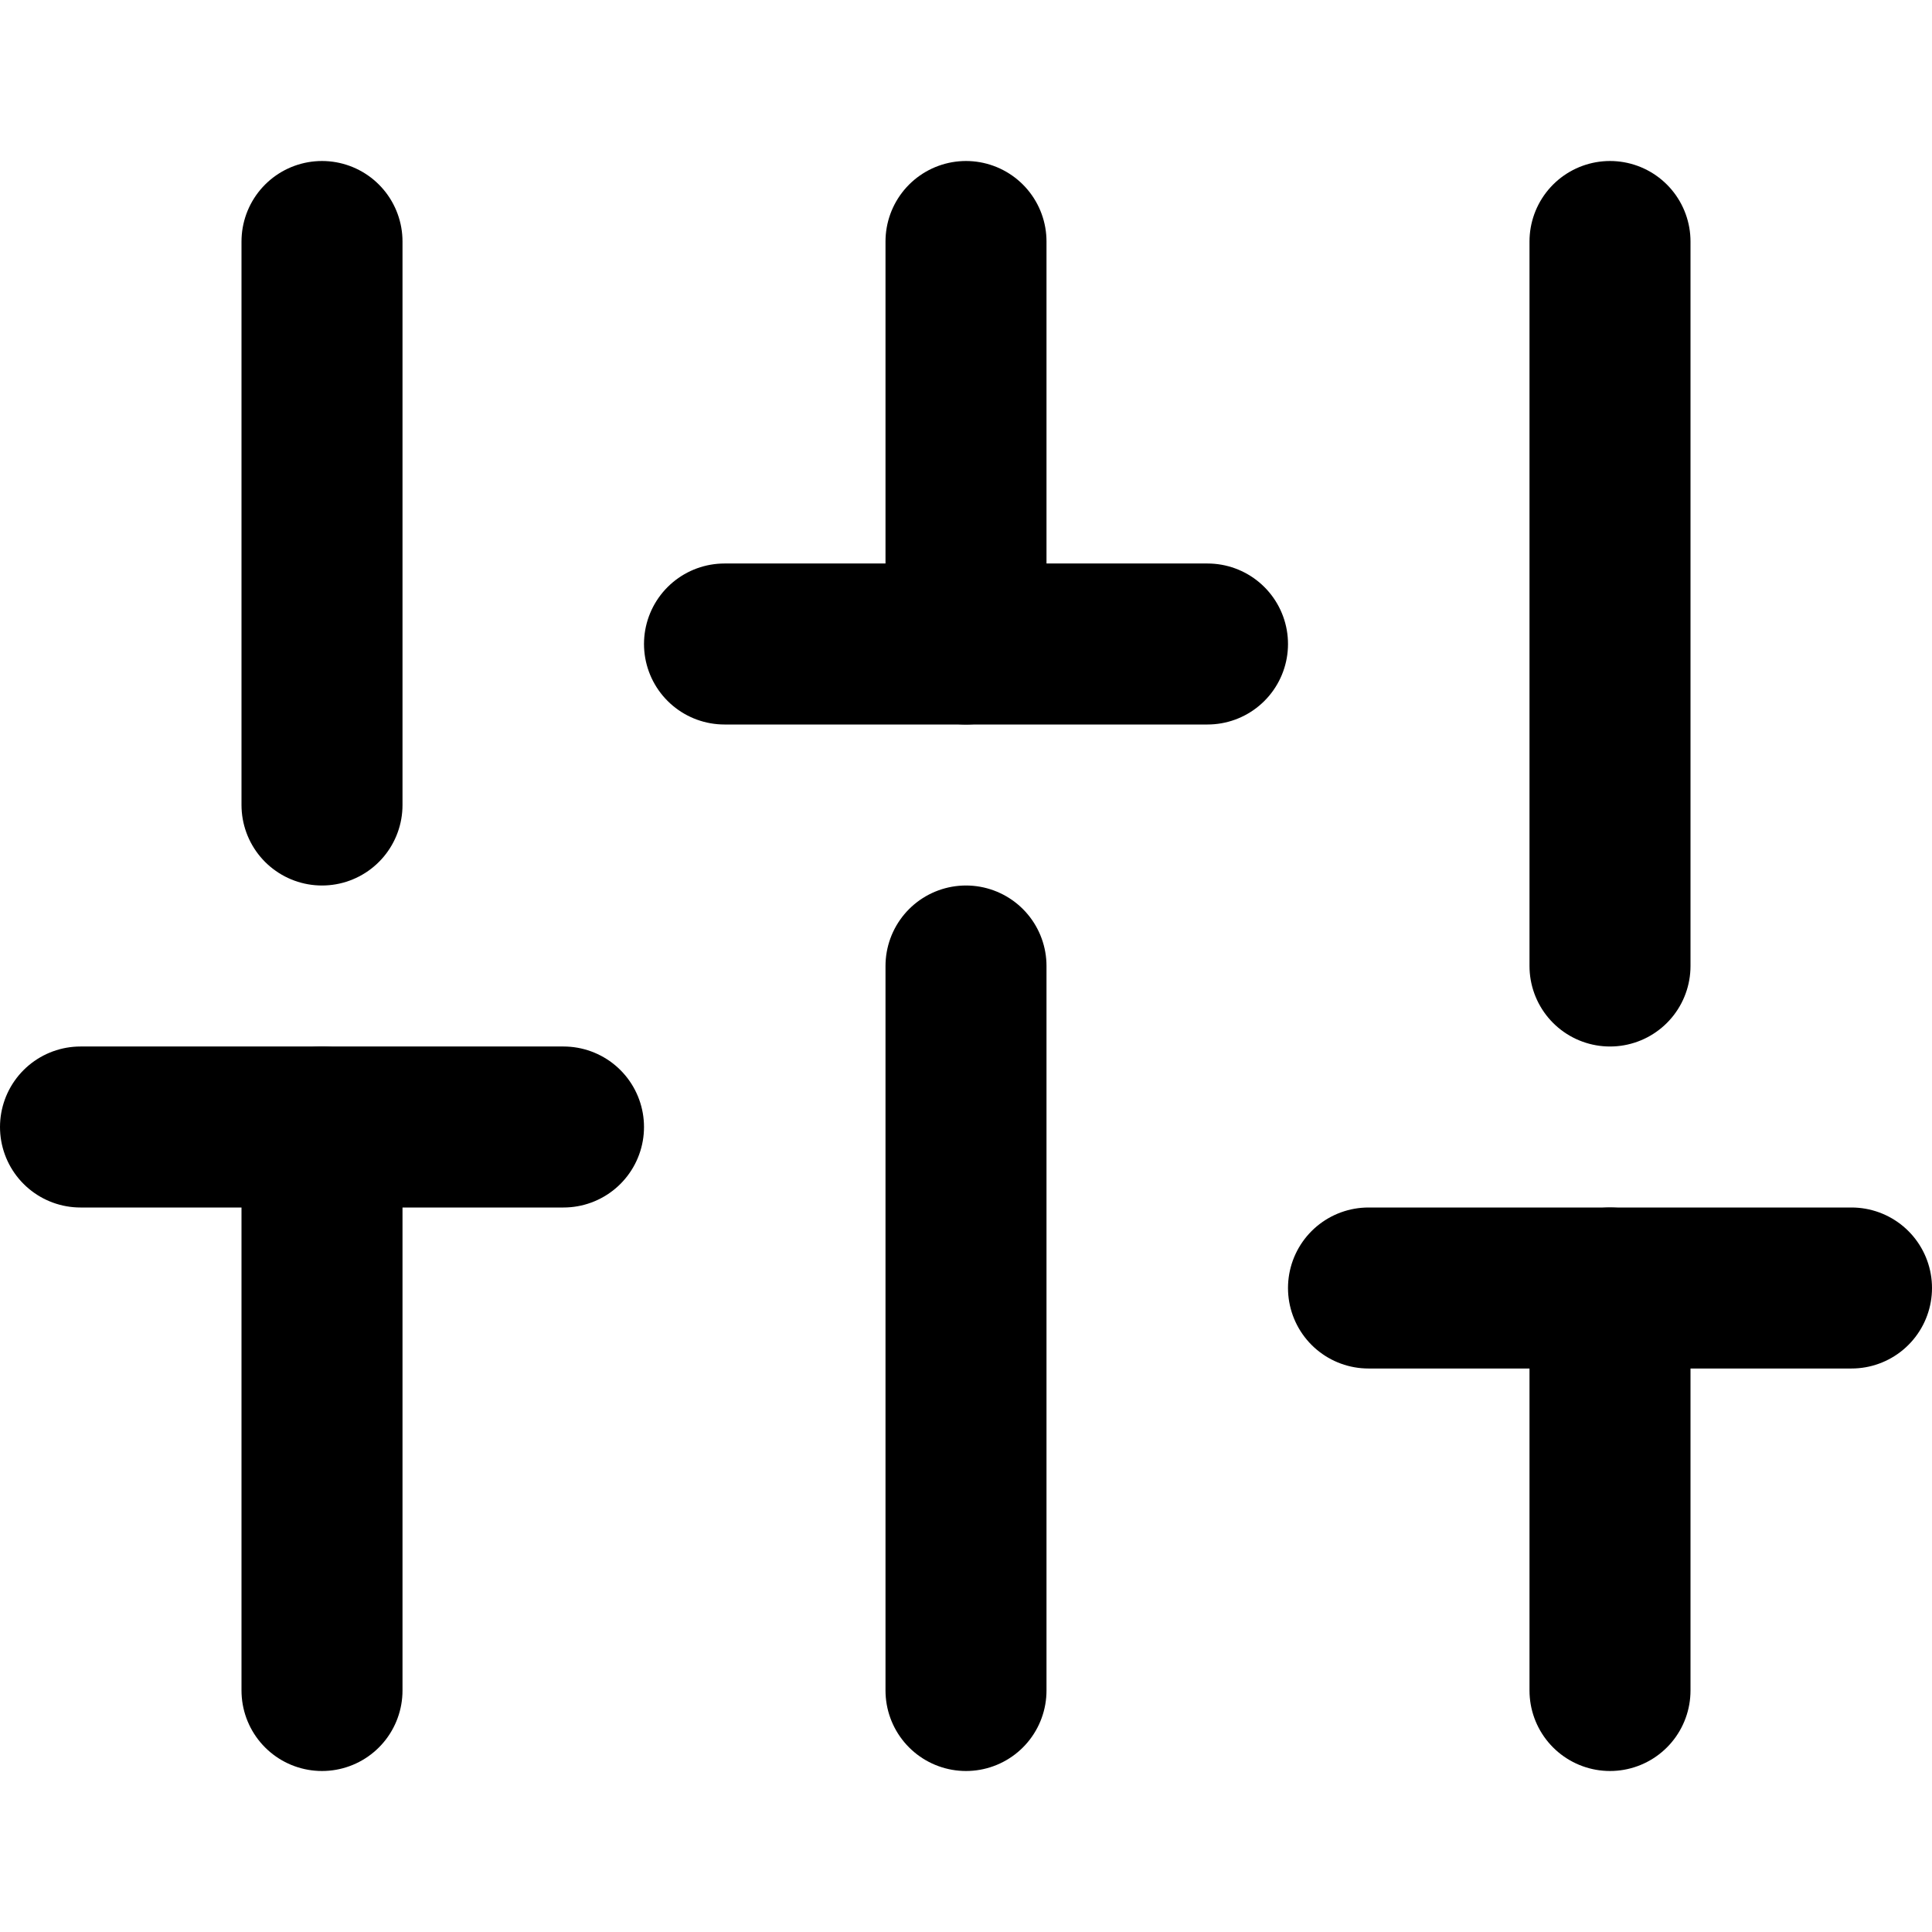
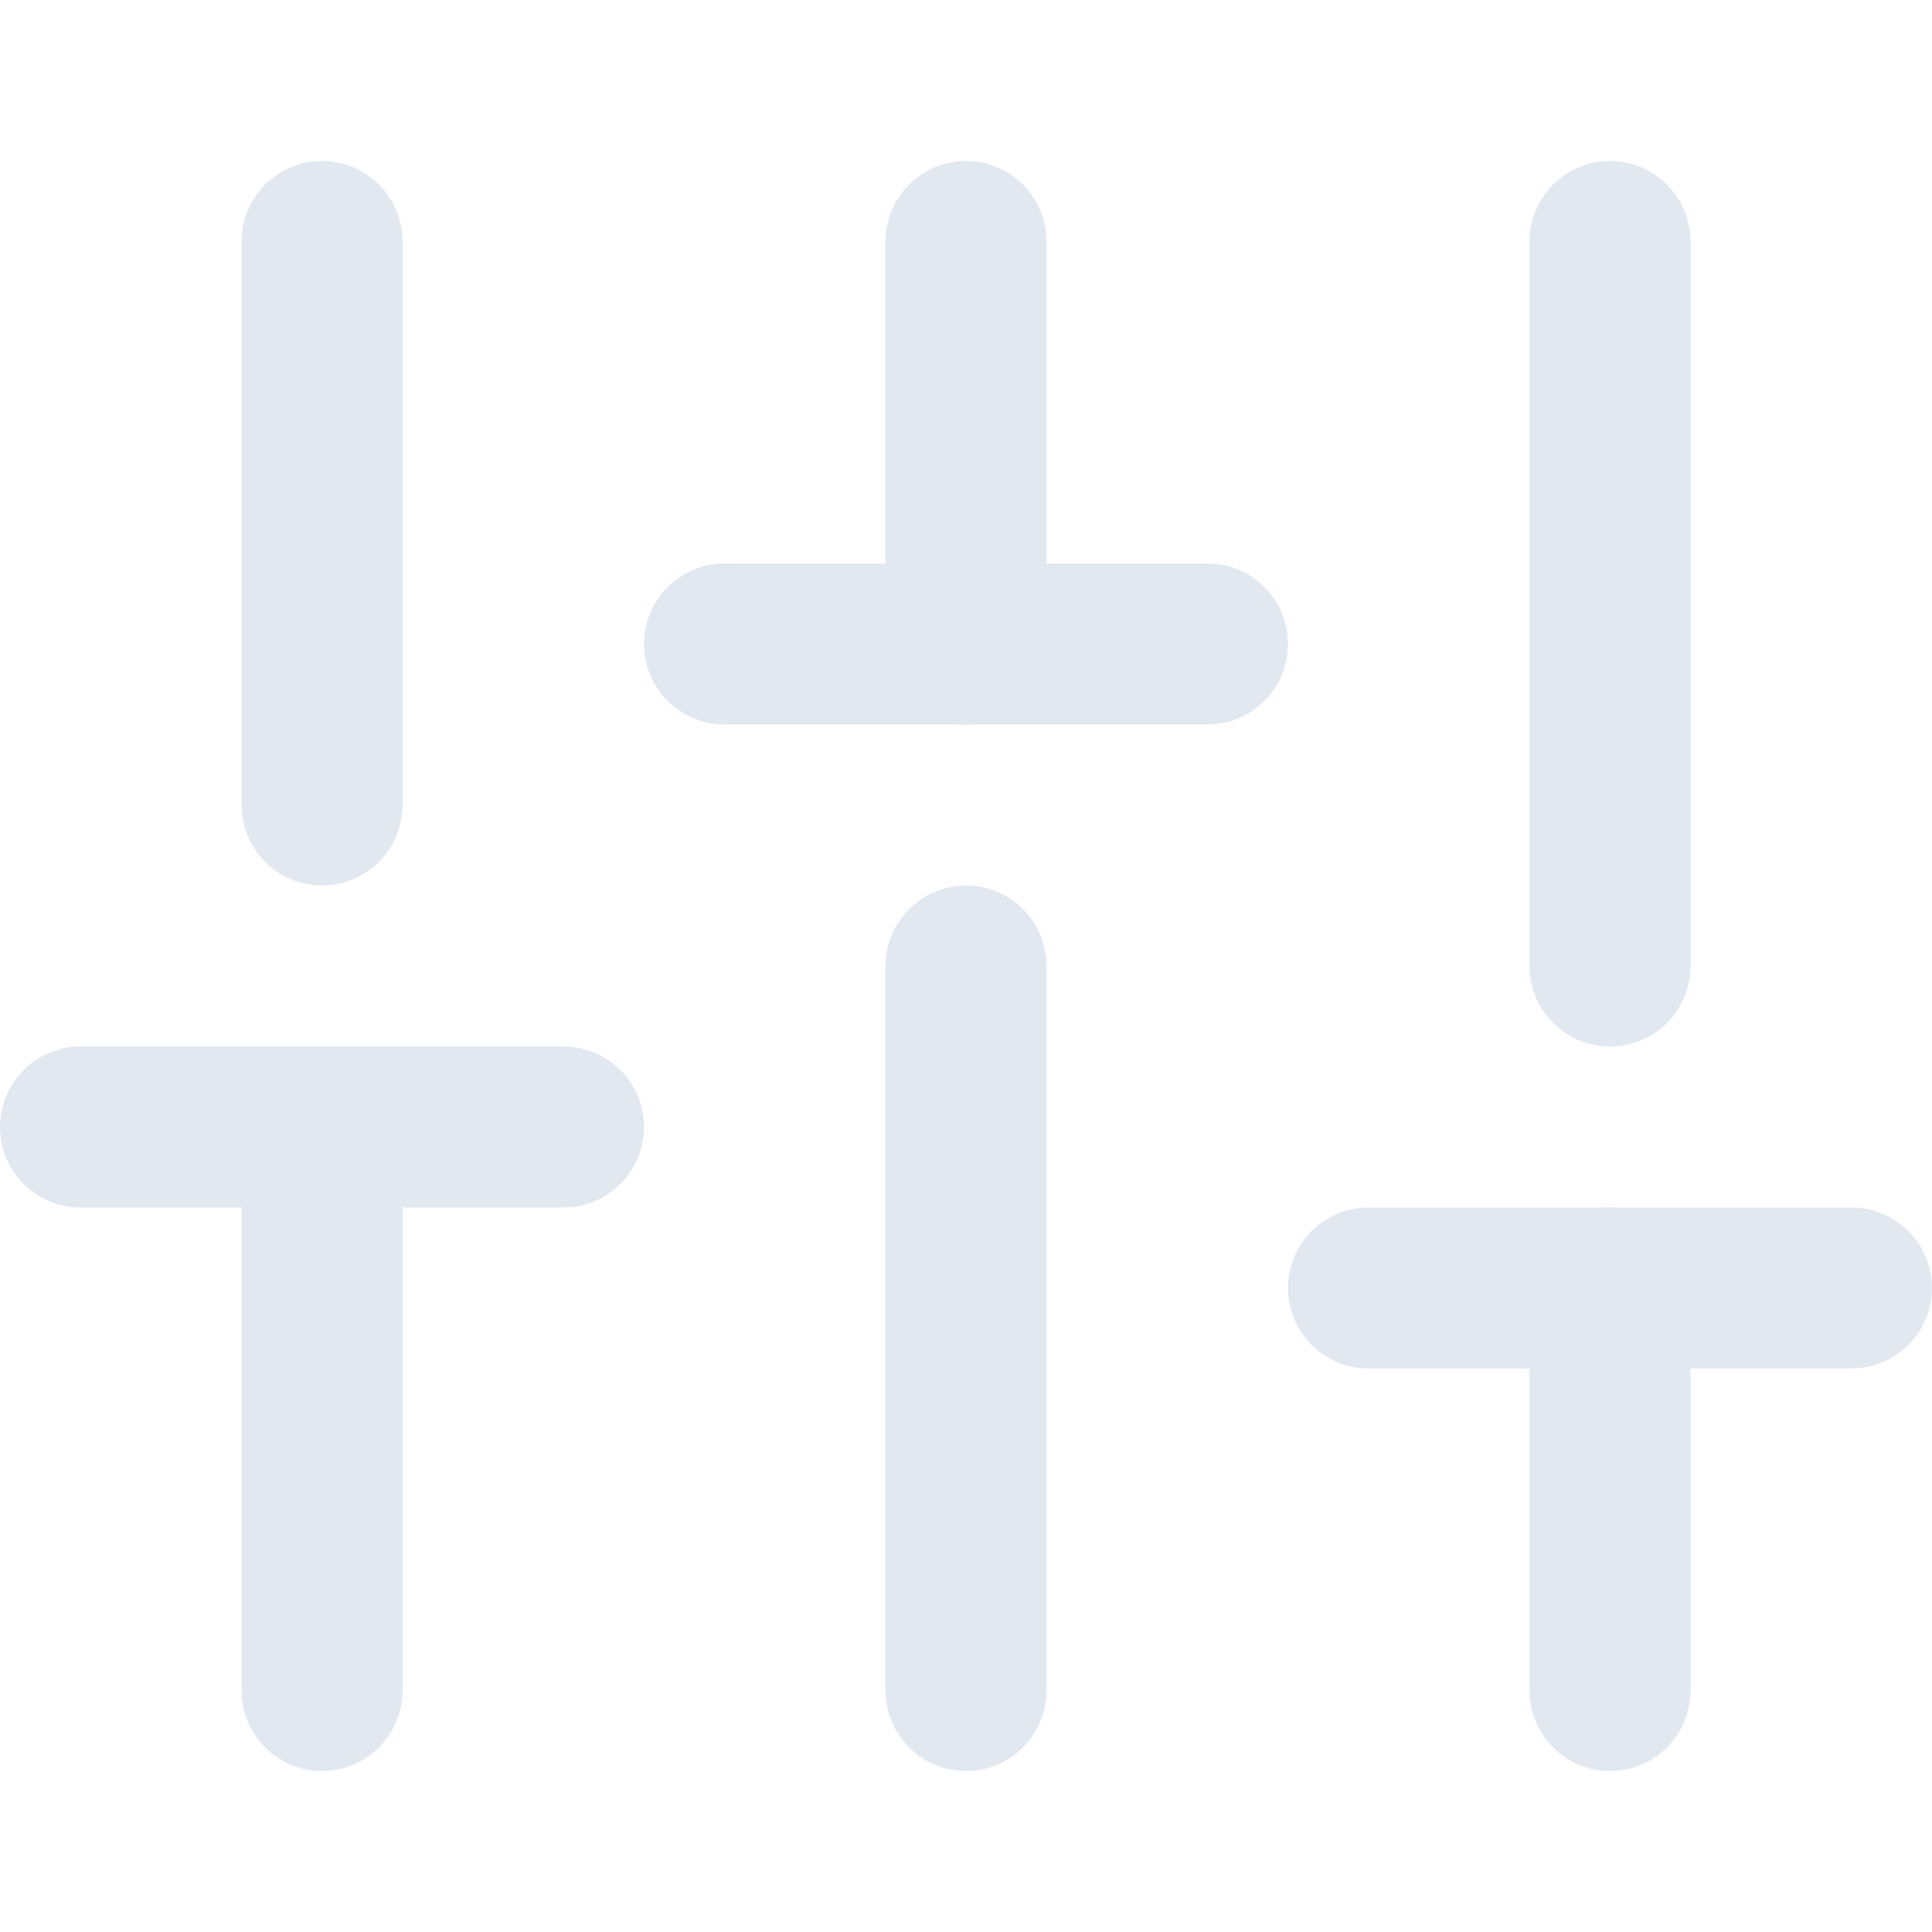
- <svg xmlns="http://www.w3.org/2000/svg" viewBox="0 0 24 24" fill="none" stroke="currentColor" stroke-width="2" stroke-linecap="round" stroke-linejoin="round">
+ <svg xmlns="http://www.w3.org/2000/svg" viewBox="0 0 24 24" fill="none" stroke="#e2e8f0" stroke-width="2" stroke-linecap="round" stroke-linejoin="round">
  <line x1="4" y1="21" x2="4" y2="14" />
  <line x1="4" y1="10" x2="4" y2="3" />
  <line x1="12" y1="21" x2="12" y2="12" />
  <line x1="12" y1="8" x2="12" y2="3" />
  <line x1="20" y1="21" x2="20" y2="16" />
  <line x1="20" y1="12" x2="20" y2="3" />
  <line x1="1" y1="14" x2="7" y2="14" />
  <line x1="9" y1="8" x2="15" y2="8" />
  <line x1="17" y1="16" x2="23" y2="16" />
</svg>
